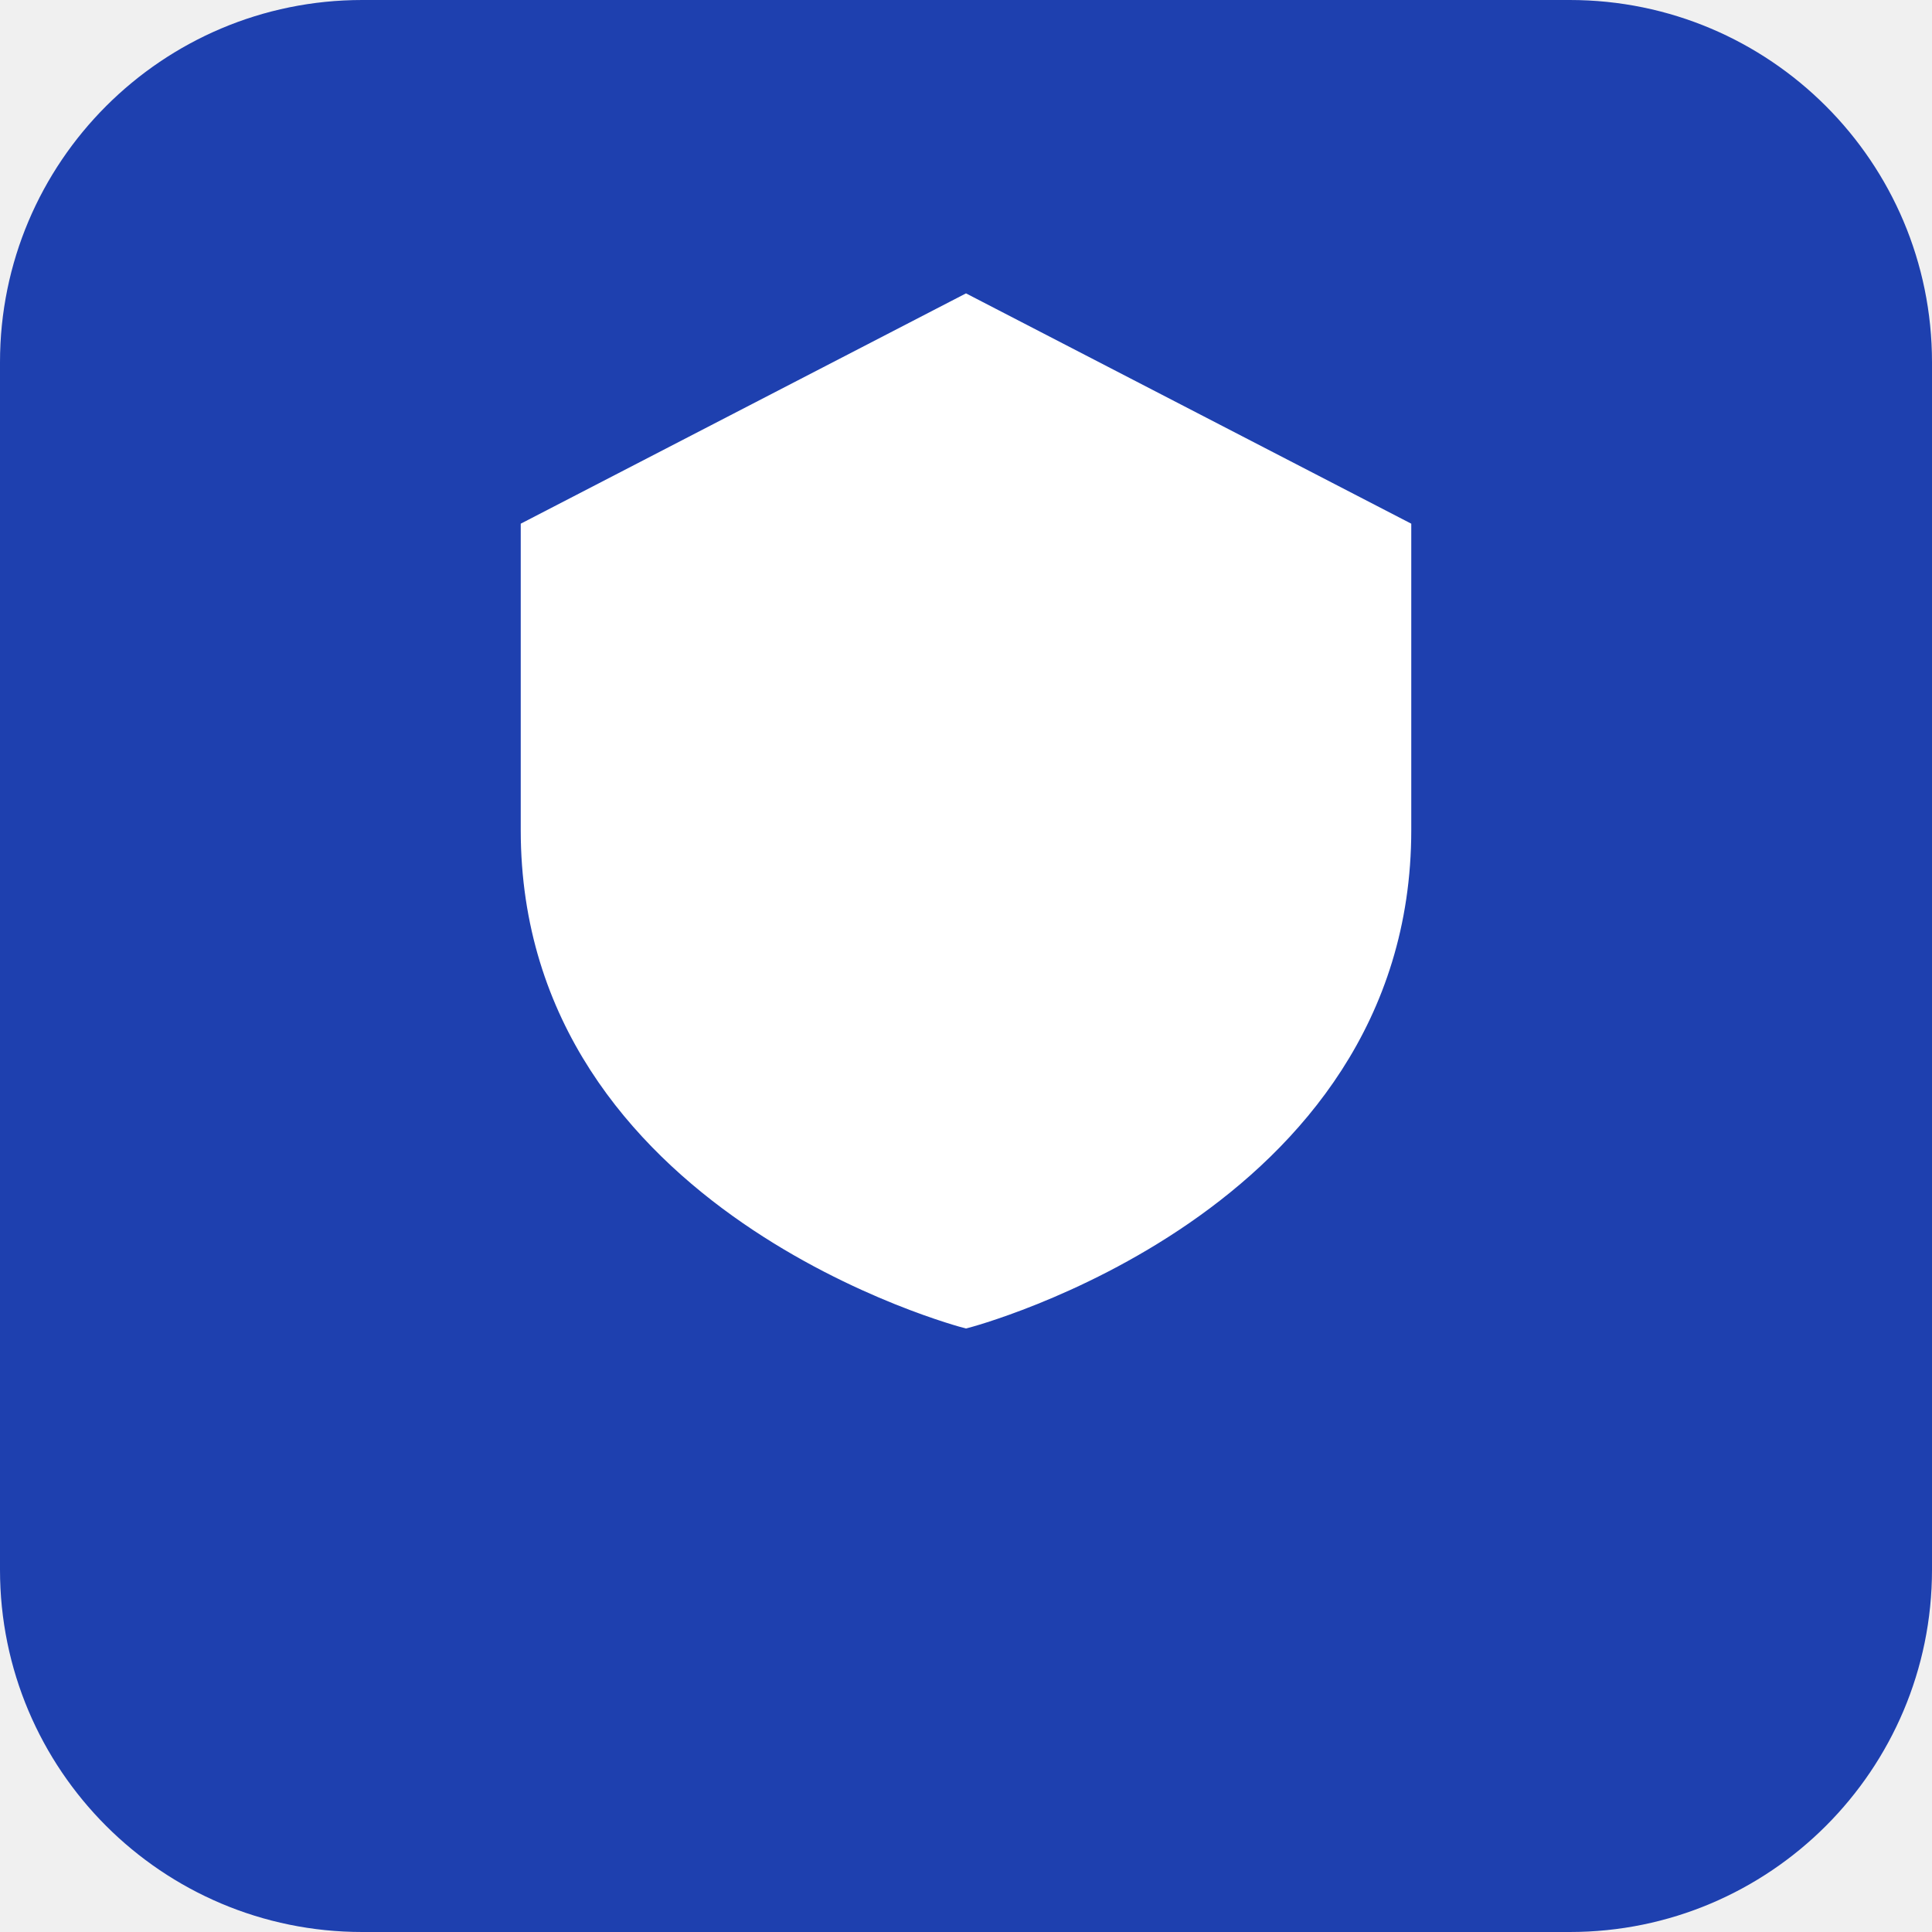
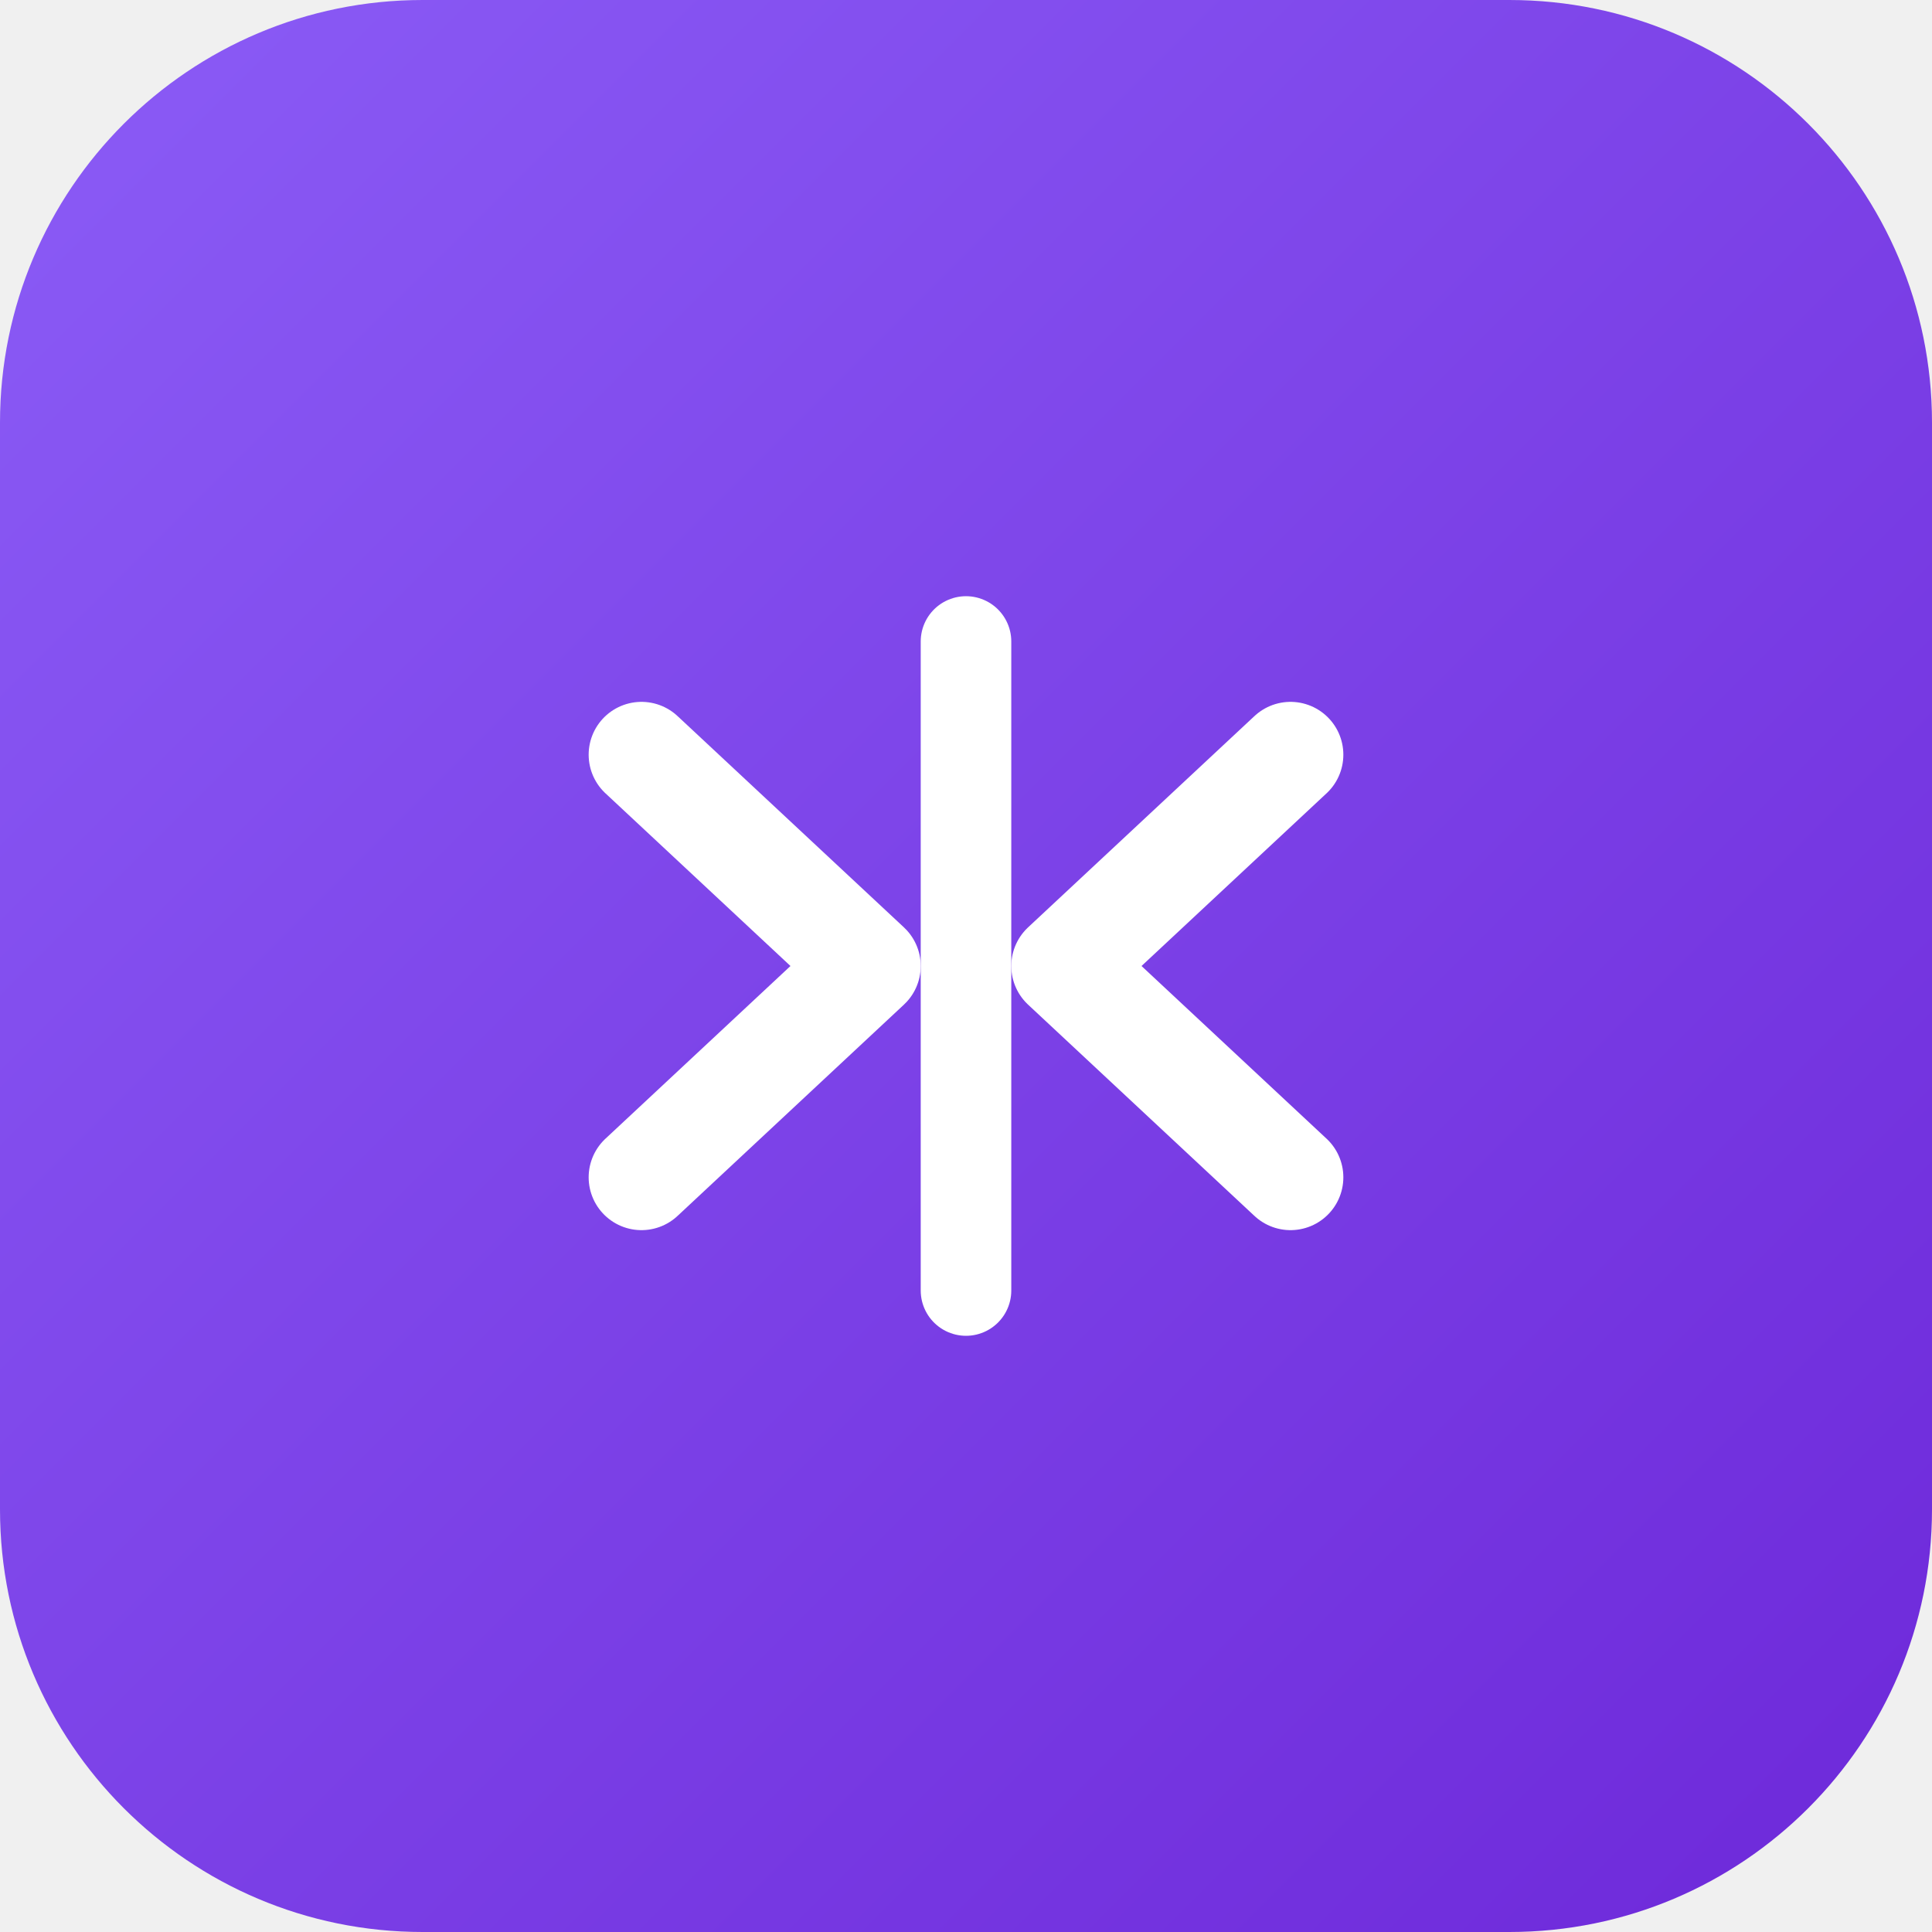
<svg xmlns="http://www.w3.org/2000/svg" viewBox="0 0 256 256">
-   <rect width="256" height="256" fill="#1E40AF" rx="48" />
-   <path d="M128 40L70 70v40c0 50 58 65 58 65s58-15 58-65v-40z" fill="white" stroke="white" stroke-width="2" />
+   <defs>
+     <linearGradient id="gradBg" x1="0%" y1="0%" x2="100%" y2="100%">
+       <stop offset="0%" style="stop-color:#8B5CF6;stop-opacity:1" />
+       <stop offset="100%" style="stop-color:#6D28D9;stop-opacity:1" />
+     </linearGradient>
+   </defs>
+   <rect width="256" height="256" fill="url(#gradBg)" rx="56" />
+   <path d="M 85 100 L 115 128 L 85 156" stroke="white" stroke-width="14" fill="none" stroke-linecap="round" stroke-linejoin="round" />
+   <line x1="128" y1="85" x2="128" y2="171" stroke="white" stroke-width="12" stroke-linecap="round" />
+   <path d="M 171 100 L 141 128 L 171 156" stroke="white" stroke-width="14" fill="none" stroke-linecap="round" stroke-linejoin="round" />
</svg>
